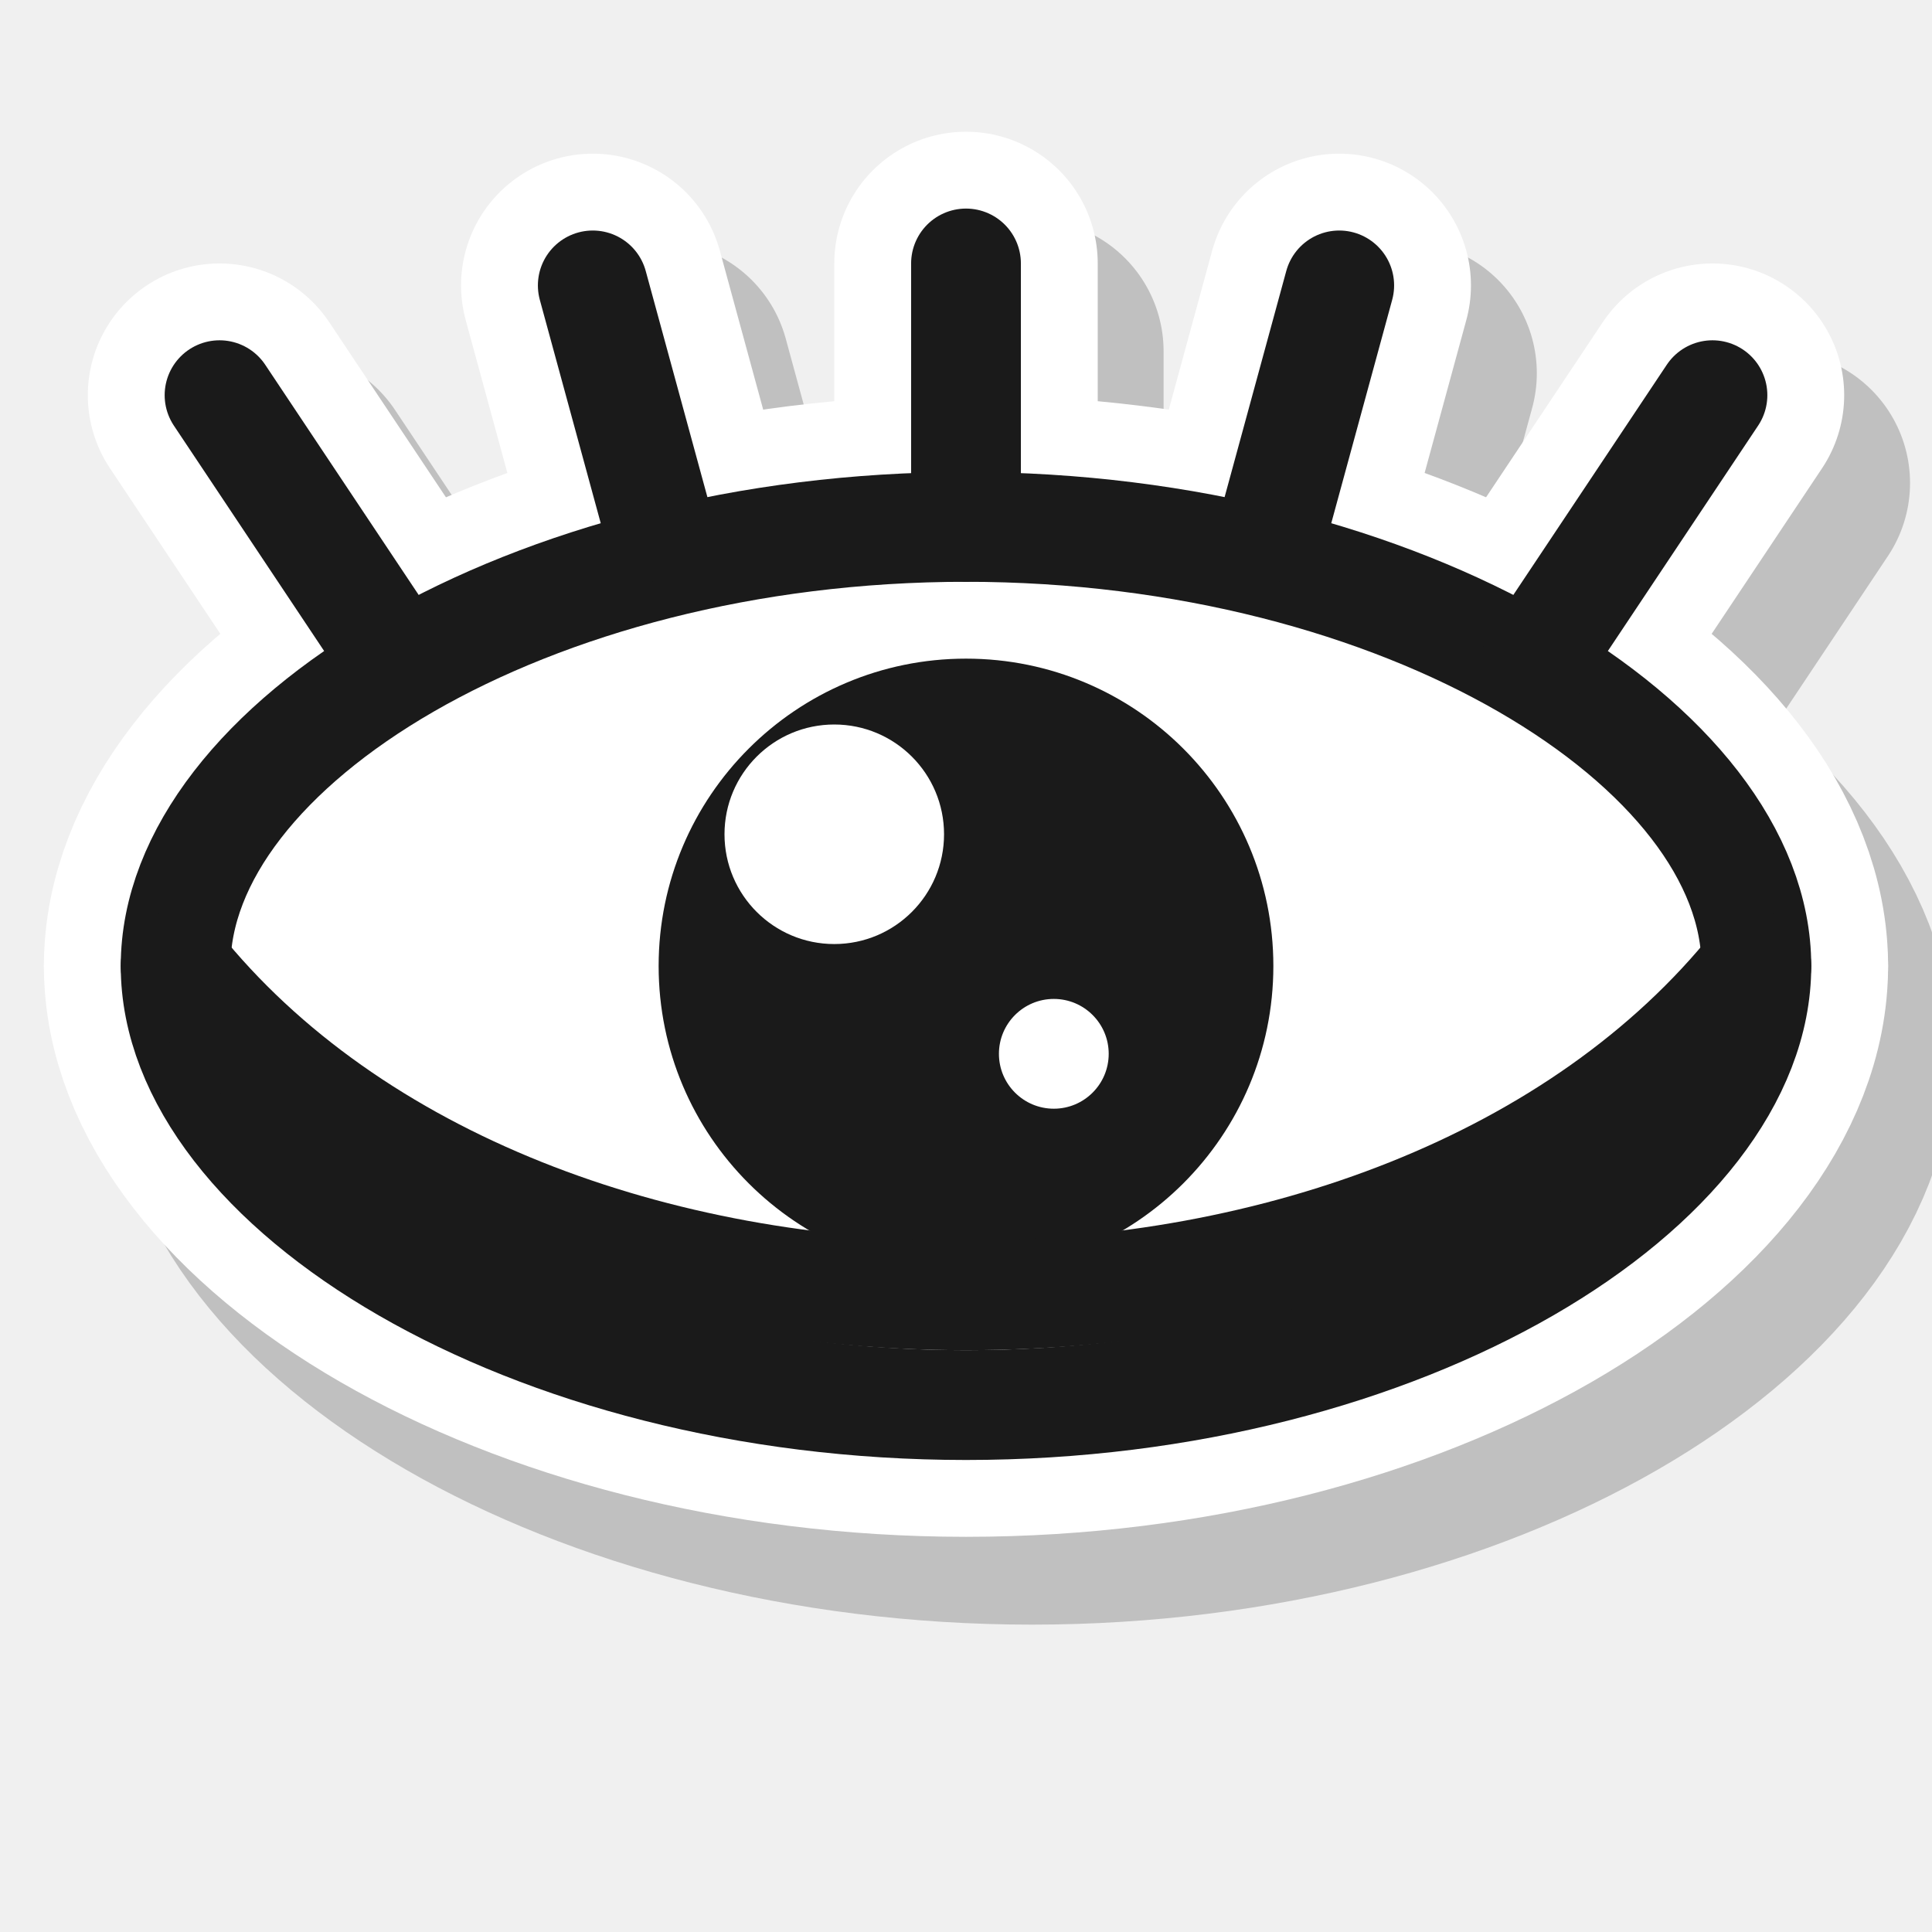
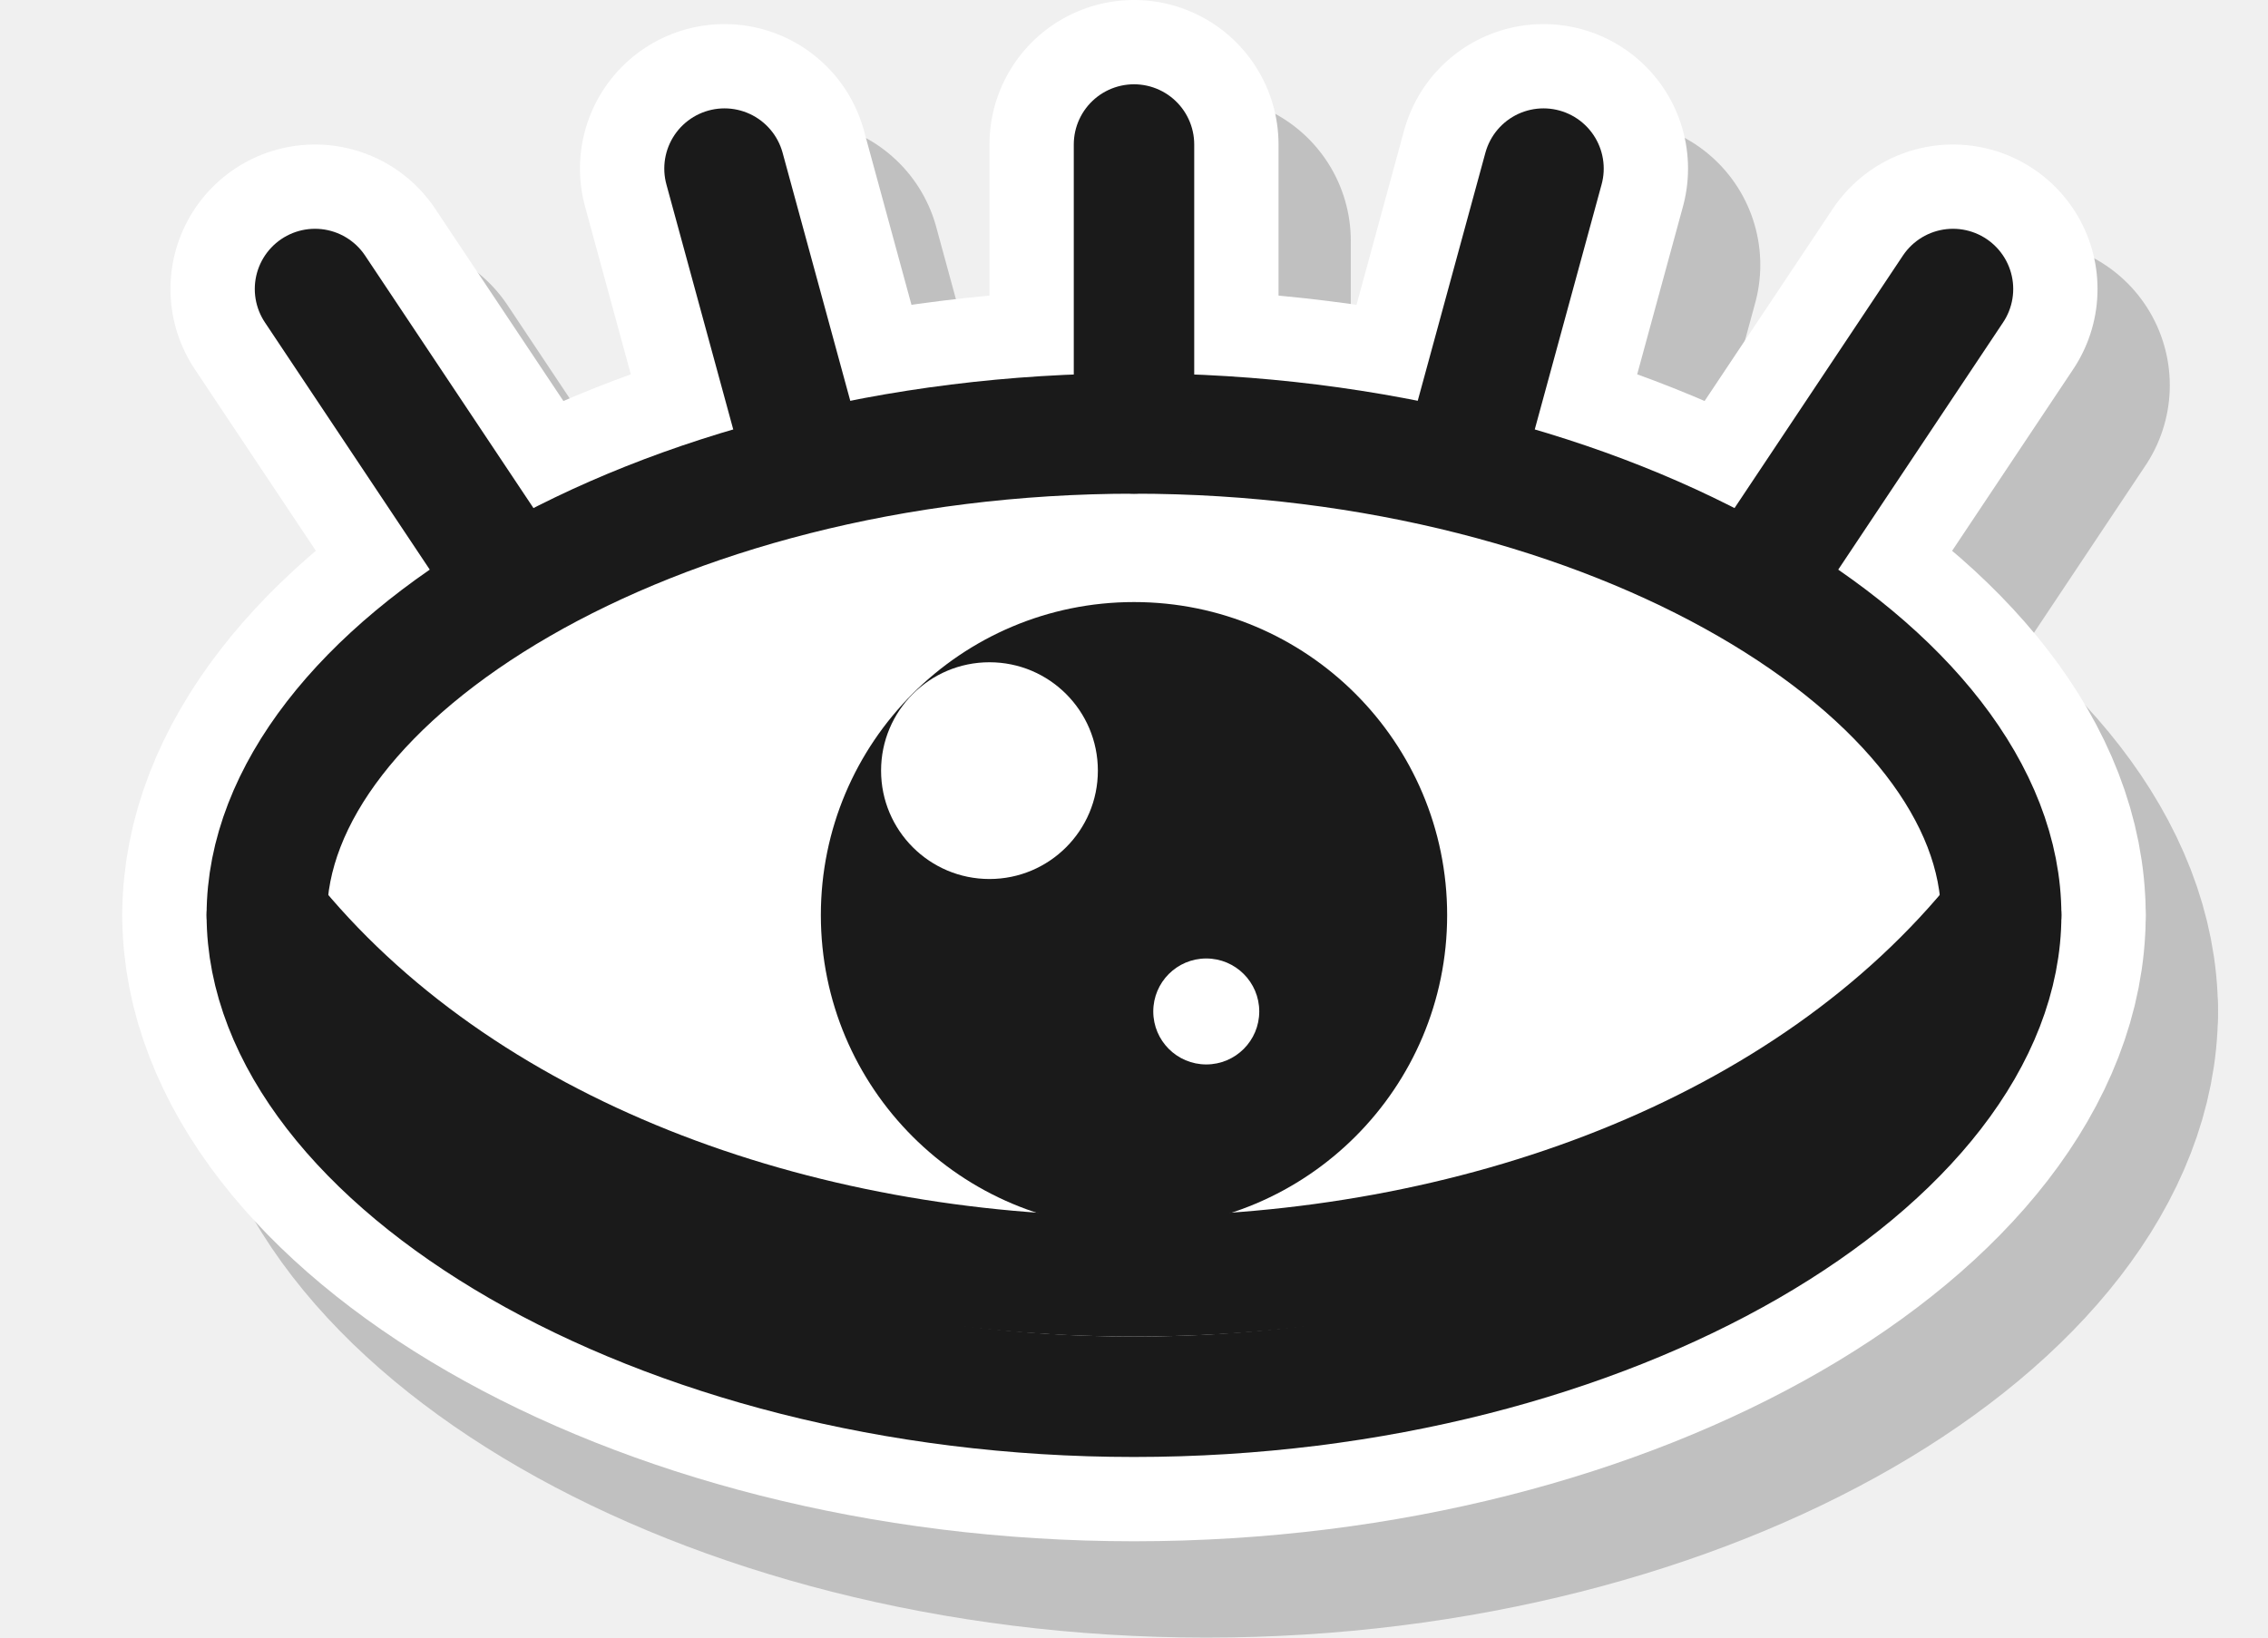
- <svg xmlns="http://www.w3.org/2000/svg" width="72" height="72" viewBox="0 0 88 88" fill="none">
-   <path d="M44 64 C24 64 8 54 8 44 C8 34 24 24 44 24 C64 24 80 34 80 44 C80 54 64 64 44 64Z" fill="#c0c0c0" stroke="#c0c0c0" stroke-width="12" stroke-linejoin="round" transform="translate(3,4)" />
-   <line x1="18" y1="30" x2="10" y2="18" stroke="#c0c0c0" stroke-width="12" stroke-linecap="round" transform="translate(3,4)" />
-   <line x1="30" y1="24" x2="27" y2="13" stroke="#c0c0c0" stroke-width="12" stroke-linecap="round" transform="translate(3,4)" />
-   <line x1="44" y1="24" x2="44" y2="12" stroke="#c0c0c0" stroke-width="12" stroke-linecap="round" transform="translate(3,4)" />
-   <line x1="58" y1="24" x2="61" y2="13" stroke="#c0c0c0" stroke-width="12" stroke-linecap="round" transform="translate(3,4)" />
-   <line x1="70" y1="30" x2="78" y2="18" stroke="#c0c0c0" stroke-width="12" stroke-linecap="round" transform="translate(3,4)" />
-   <path d="M8 44 C24 64 64 64 80 44" fill="none" stroke="#c0c0c0" stroke-width="12" stroke-linecap="round" transform="translate(3,4)" />
-   <path d="M44 64 C24 64 8 54 8 44 C8 34 24 24 44 24 C64 24 80 34 80 44 C80 54 64 64 44 64Z" fill="#fff" stroke="#fff" stroke-width="12" stroke-linejoin="round" />
-   <line x1="18" y1="30" x2="10" y2="18" stroke="#fff" stroke-width="12" stroke-linecap="round" />
-   <line x1="30" y1="24" x2="27" y2="13" stroke="#fff" stroke-width="12" stroke-linecap="round" />
-   <line x1="44" y1="24" x2="44" y2="12" stroke="#fff" stroke-width="12" stroke-linecap="round" />
-   <line x1="58" y1="24" x2="61" y2="13" stroke="#fff" stroke-width="12" stroke-linecap="round" />
-   <line x1="70" y1="30" x2="78" y2="18" stroke="#fff" stroke-width="12" stroke-linecap="round" />
-   <path d="M8 44 C24 64 64 64 80 44" fill="none" stroke="#fff" stroke-width="12" stroke-linecap="round" />
-   <path d="M44 64 C24 64 8 54 8 44 C8 34 24 24 44 24 C64 24 80 34 80 44 C80 54 64 64 44 64Z" fill="#fff" stroke="#1a1a1a" stroke-width="5" />
-   <circle cx="44" cy="44" r="14" fill="#1a1a1a" />
-   <circle cx="38" cy="38" r="5" fill="#fff" />
-   <circle cx="48" cy="48" r="2.5" fill="#fff" />
-   <line x1="18" y1="30" x2="10" y2="18" stroke="#1a1a1a" stroke-width="5" stroke-linecap="round" />
-   <line x1="30" y1="24" x2="27" y2="13" stroke="#1a1a1a" stroke-width="5" stroke-linecap="round" />
-   <line x1="44" y1="24" x2="44" y2="12" stroke="#1a1a1a" stroke-width="5" stroke-linecap="round" />
-   <line x1="58" y1="24" x2="61" y2="13" stroke="#1a1a1a" stroke-width="5" stroke-linecap="round" />
-   <line x1="70" y1="30" x2="78" y2="18" stroke="#1a1a1a" stroke-width="5" stroke-linecap="round" />
-   <path d="M8 44 C24 64 64 64 80 44" fill="none" stroke="#1a1a1a" stroke-width="5" stroke-linecap="round" />
+ <svg xmlns="http://www.w3.org/2000/svg" width="72" height="52" viewBox="0 0 88 68" fill="none">
+   <path d="M44 58 C24 58 8 48 8 38 C8 28 24 18 44 18 C64 18 80 28 80 38 C80 48 64 58 44 58Z" fill="#c0c0c0" stroke="#c0c0c0" stroke-width="12" stroke-linejoin="round" transform="translate(3,4)" />
+   <line x1="18" y1="24" x2="10" y2="12" stroke="#c0c0c0" stroke-width="12" stroke-linecap="round" transform="translate(3,4)" />
+   <line x1="30" y1="18" x2="27" y2="7" stroke="#c0c0c0" stroke-width="12" stroke-linecap="round" transform="translate(3,4)" />
+   <line x1="44" y1="18" x2="44" y2="6" stroke="#c0c0c0" stroke-width="12" stroke-linecap="round" transform="translate(3,4)" />
+   <line x1="58" y1="18" x2="61" y2="7" stroke="#c0c0c0" stroke-width="12" stroke-linecap="round" transform="translate(3,4)" />
+   <line x1="70" y1="24" x2="78" y2="12" stroke="#c0c0c0" stroke-width="12" stroke-linecap="round" transform="translate(3,4)" />
+   <path d="M8 38 C24 58 64 58 80 38" fill="none" stroke="#c0c0c0" stroke-width="12" stroke-linecap="round" transform="translate(3,4)" />
+   <path d="M44 58 C24 58 8 48 8 38 C8 28 24 18 44 18 C64 18 80 28 80 38 C80 48 64 58 44 58Z" fill="#fff" stroke="#fff" stroke-width="12" stroke-linejoin="round" />
+   <line x1="18" y1="24" x2="10" y2="12" stroke="#fff" stroke-width="12" stroke-linecap="round" />
+   <line x1="30" y1="18" x2="27" y2="7" stroke="#fff" stroke-width="12" stroke-linecap="round" />
+   <line x1="44" y1="18" x2="44" y2="6" stroke="#fff" stroke-width="12" stroke-linecap="round" />
+   <line x1="58" y1="18" x2="61" y2="7" stroke="#fff" stroke-width="12" stroke-linecap="round" />
+   <line x1="70" y1="24" x2="78" y2="12" stroke="#fff" stroke-width="12" stroke-linecap="round" />
+   <path d="M8 38 C24 58 64 58 80 38" fill="none" stroke="#fff" stroke-width="12" stroke-linecap="round" />
+   <path d="M44 58 C24 58 8 48 8 38 C8 28 24 18 44 18 C64 18 80 28 80 38 C80 48 64 58 44 58Z" fill="#fff" stroke="#1a1a1a" stroke-width="5" />
+   <circle cx="44" cy="38" r="13" fill="#1a1a1a" />
+   <circle cx="38" cy="32" r="4.5" fill="#fff" />
+   <circle cx="47" cy="42" r="2.2" fill="#fff" />
+   <line x1="18" y1="24" x2="10" y2="12" stroke="#1a1a1a" stroke-width="5" stroke-linecap="round" />
+   <line x1="30" y1="18" x2="27" y2="7" stroke="#1a1a1a" stroke-width="5" stroke-linecap="round" />
+   <line x1="44" y1="18" x2="44" y2="6" stroke="#1a1a1a" stroke-width="5" stroke-linecap="round" />
+   <line x1="58" y1="18" x2="61" y2="7" stroke="#1a1a1a" stroke-width="5" stroke-linecap="round" />
+   <line x1="70" y1="24" x2="78" y2="12" stroke="#1a1a1a" stroke-width="5" stroke-linecap="round" />
+   <path d="M8 38 C24 58 64 58 80 38" fill="none" stroke="#1a1a1a" stroke-width="5" stroke-linecap="round" />
</svg>
